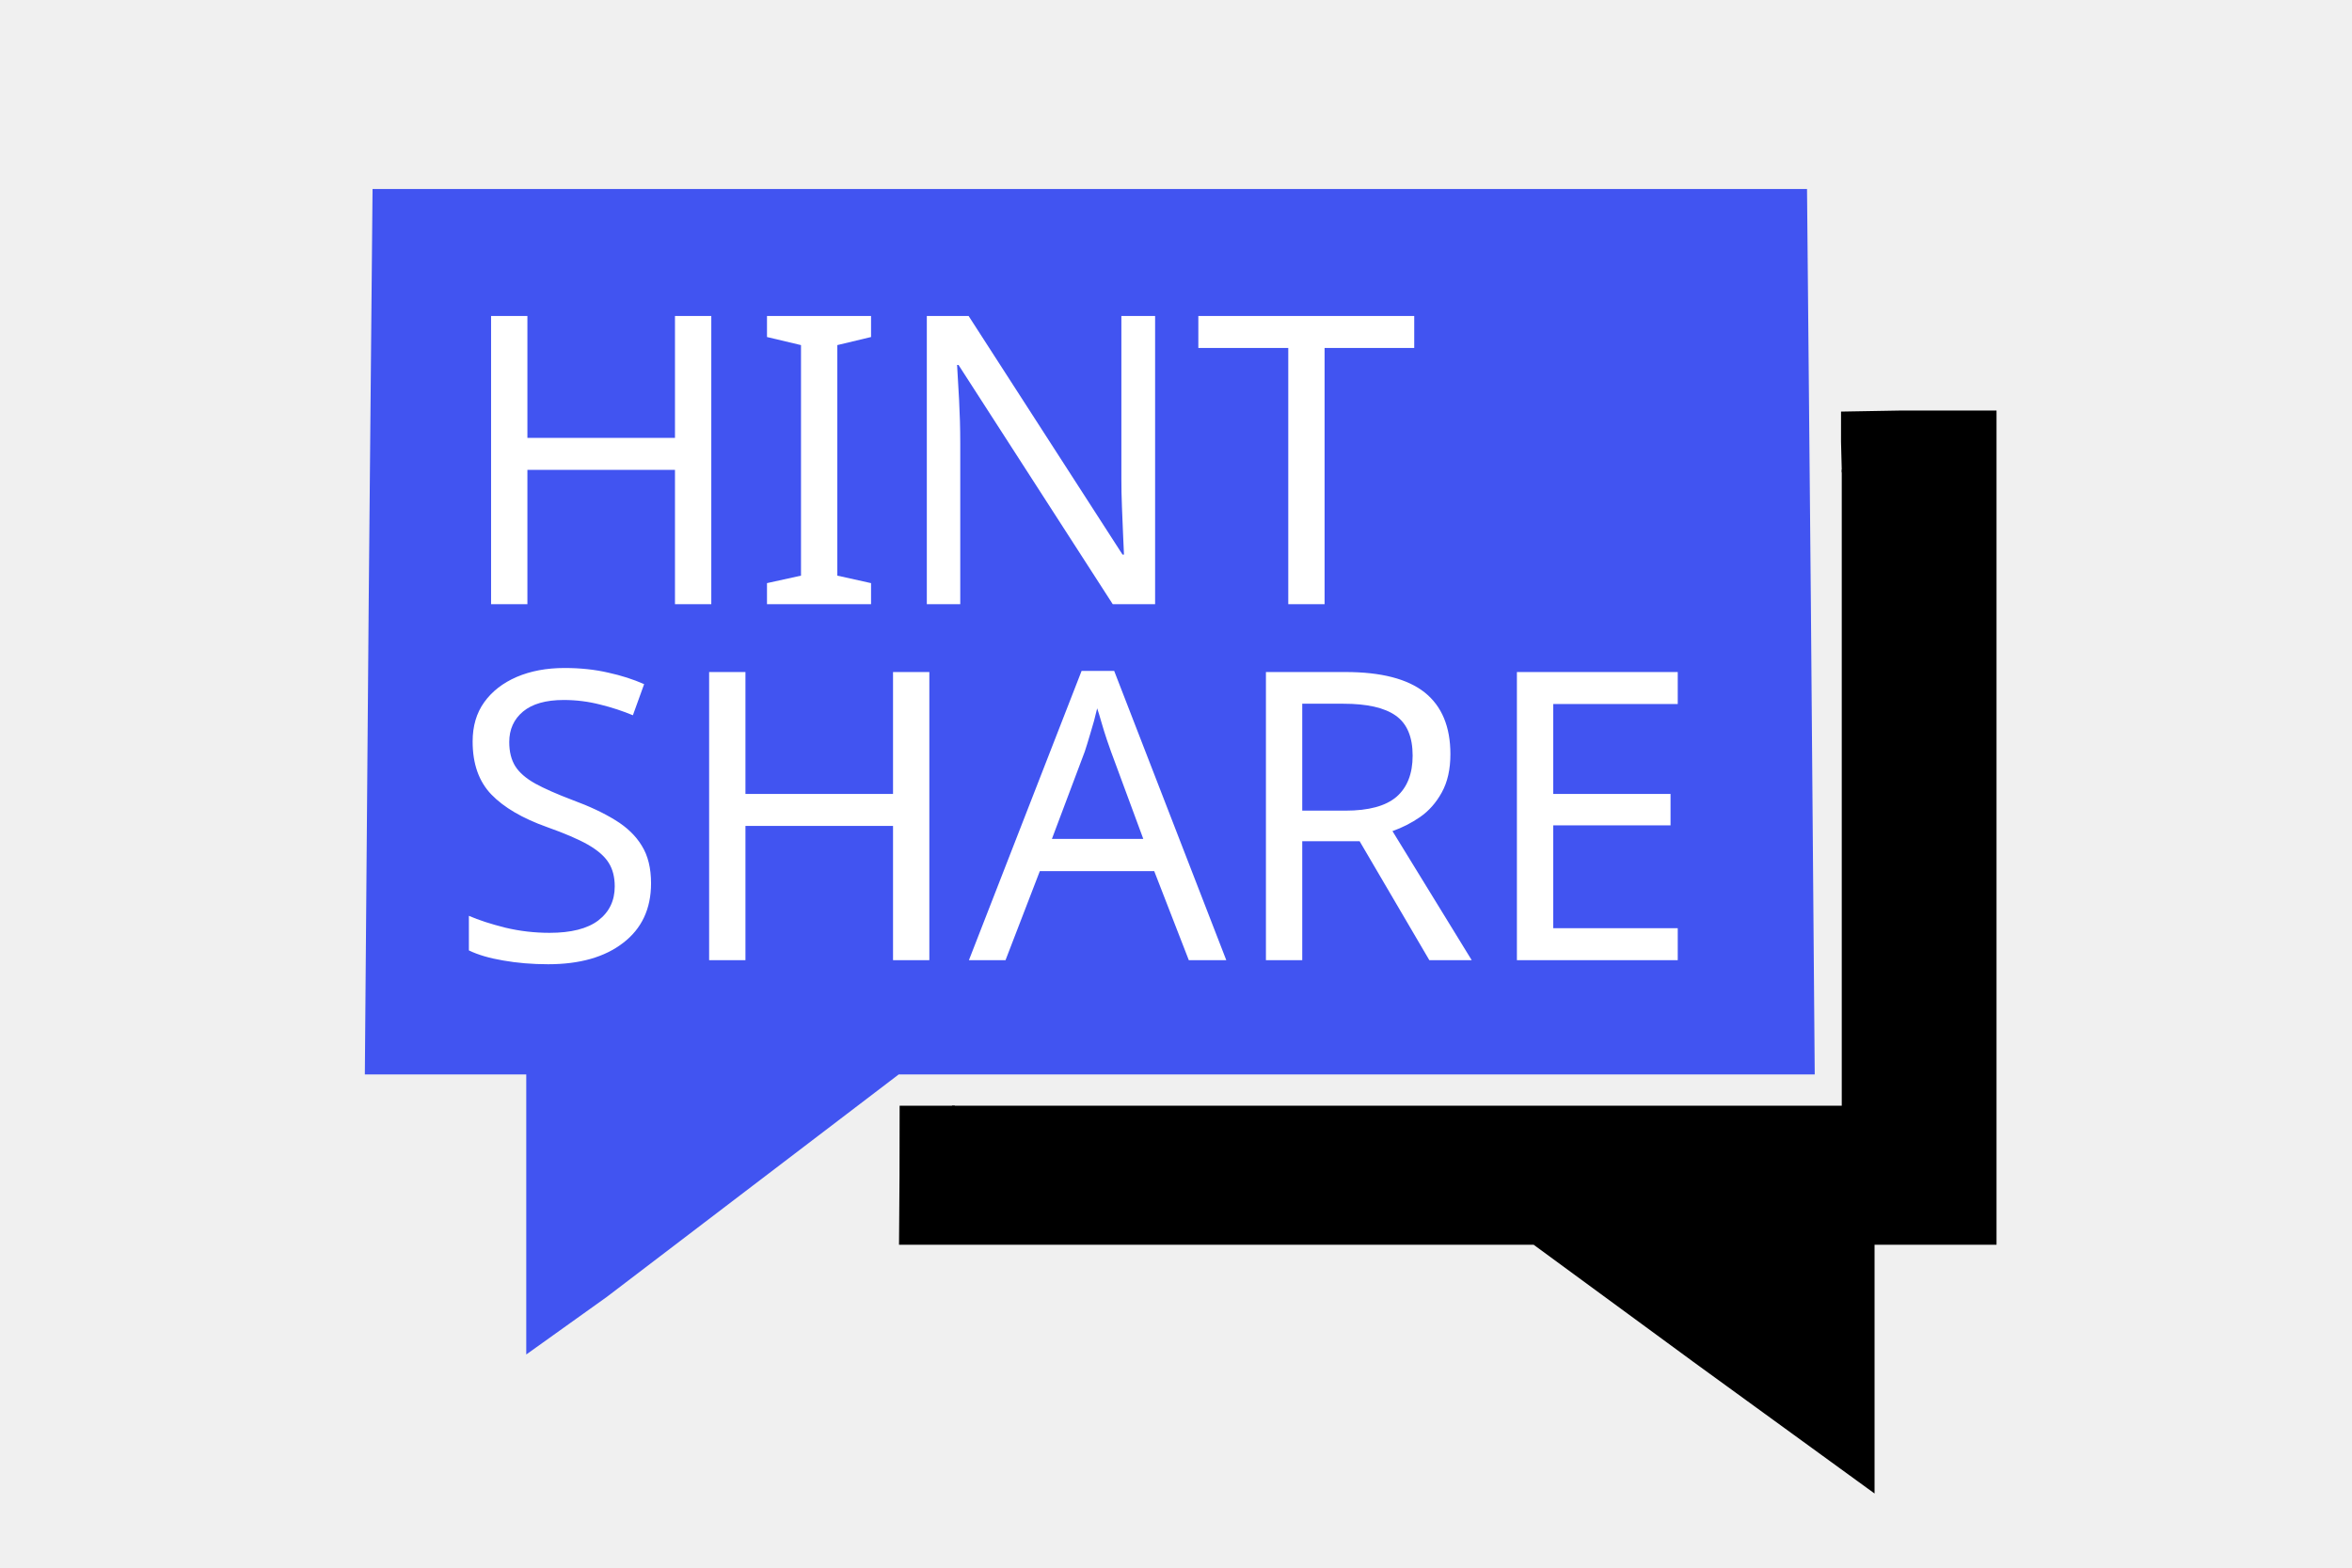
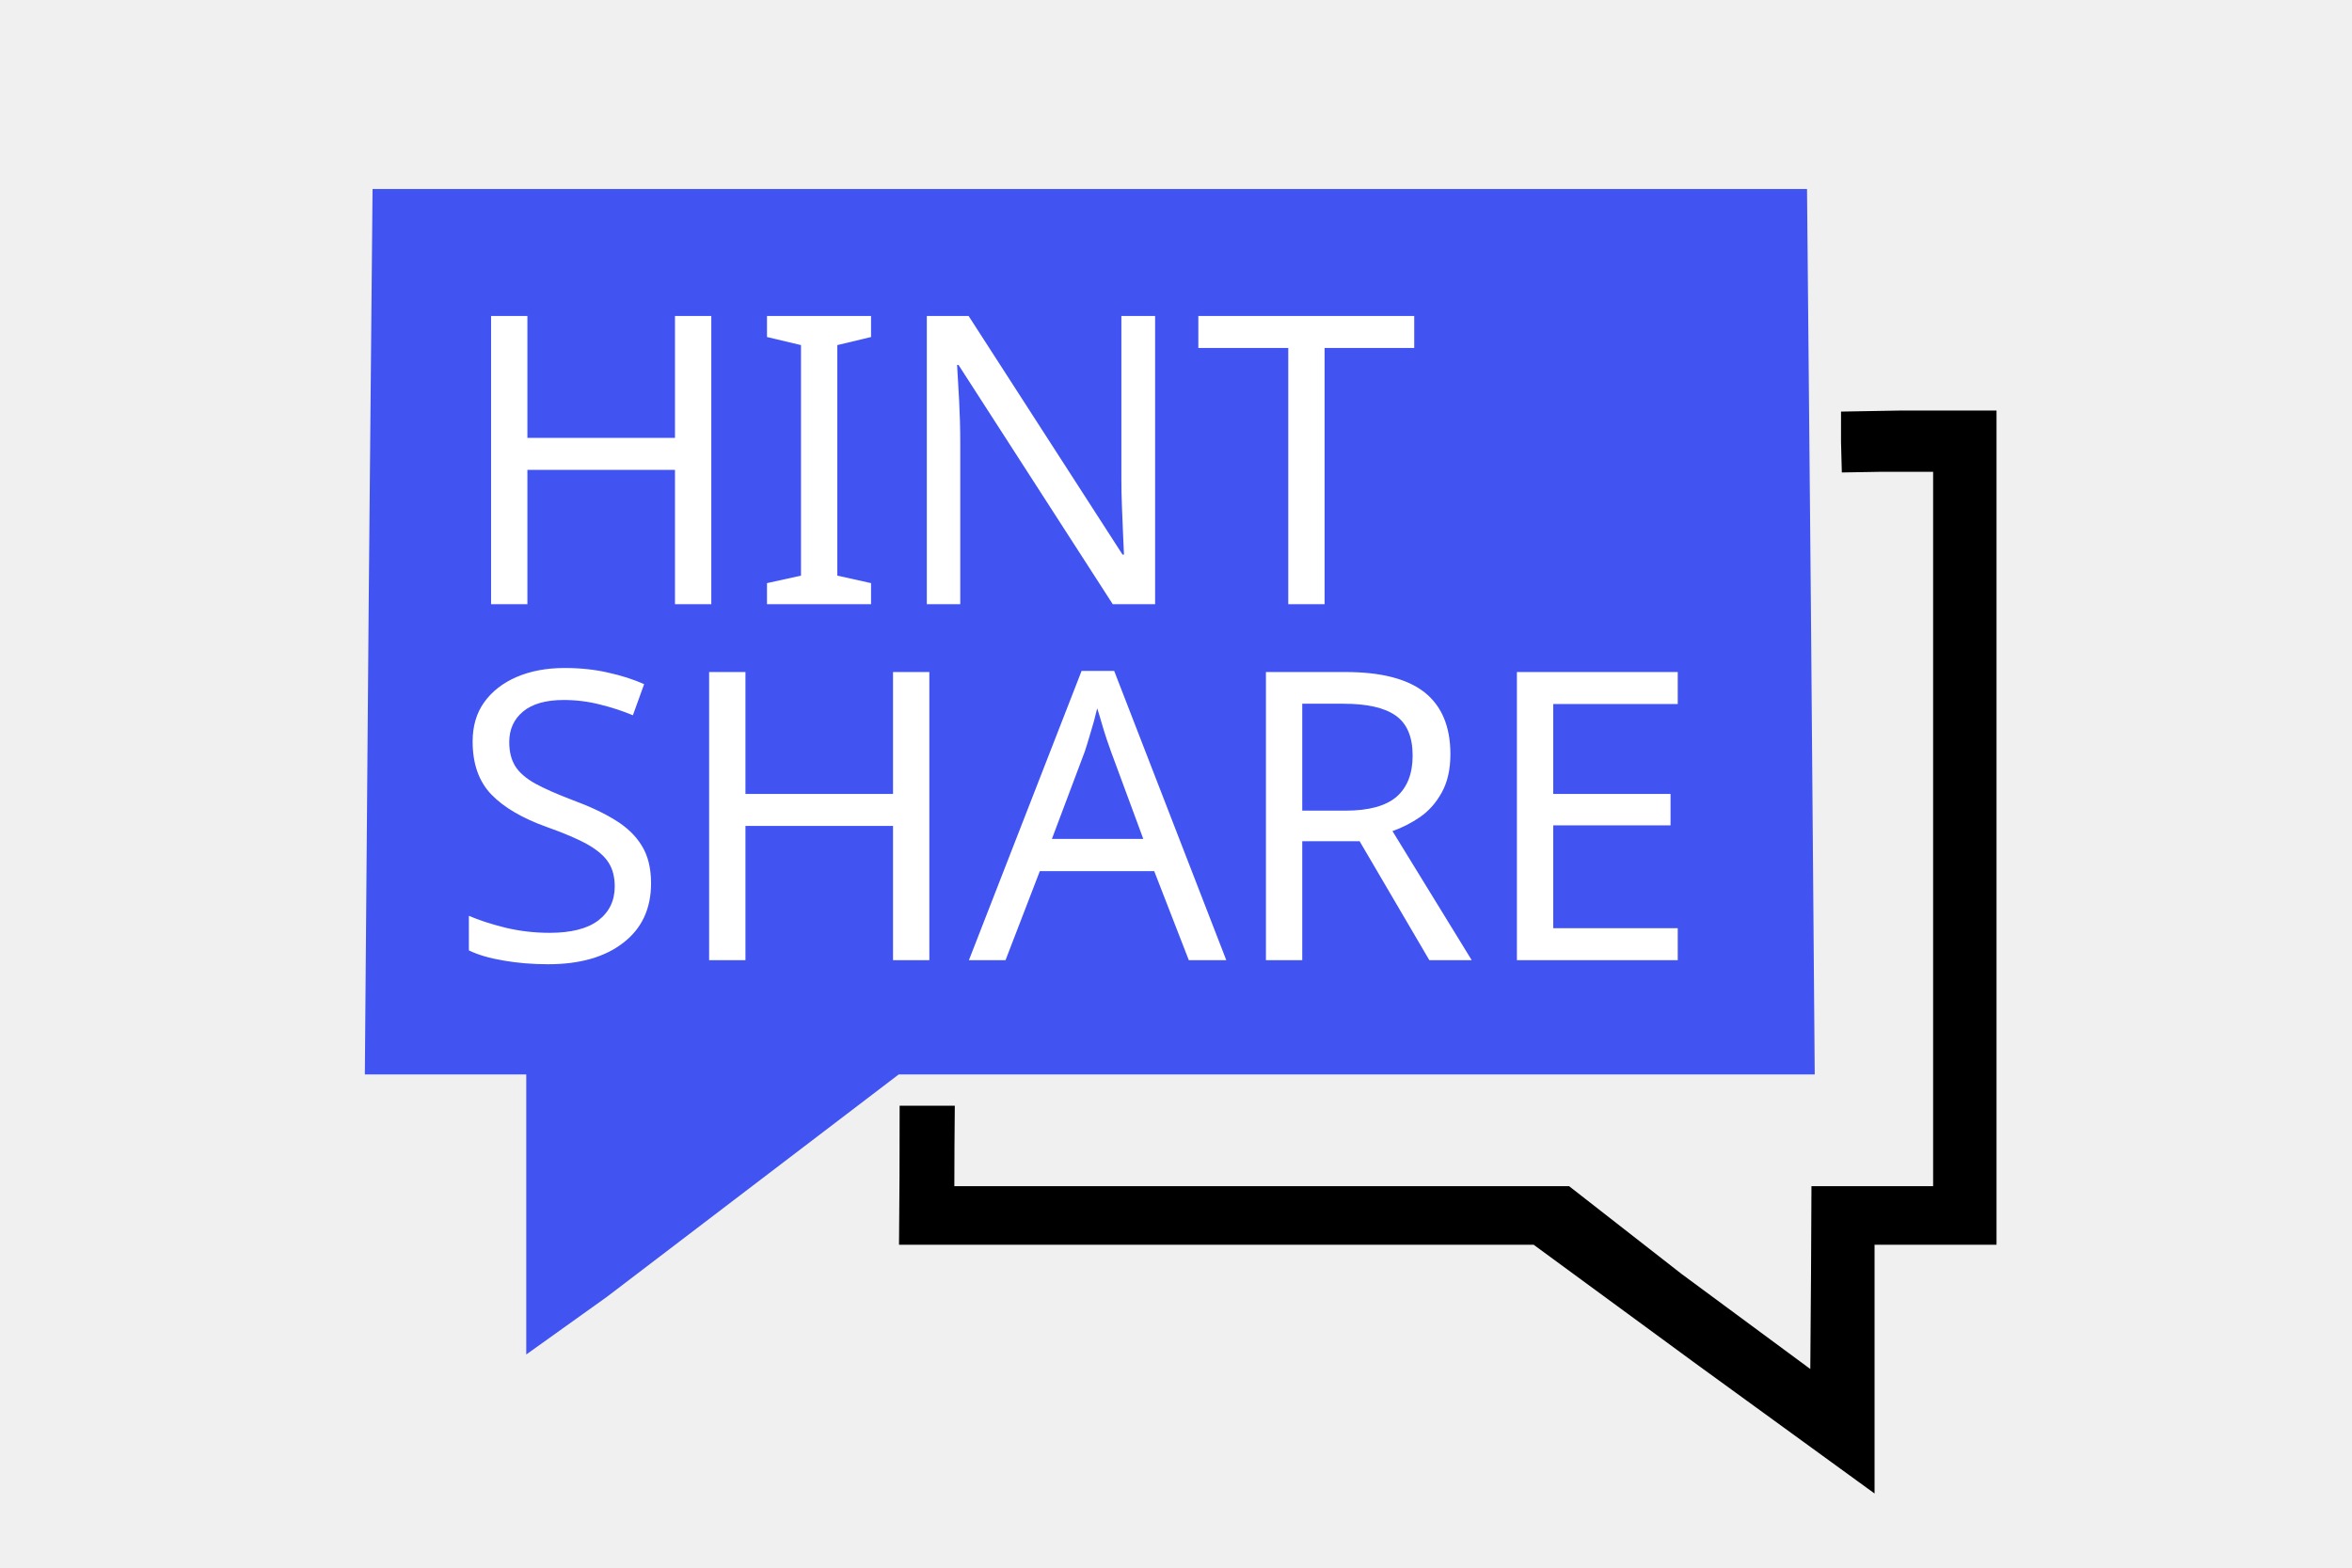
<svg xmlns="http://www.w3.org/2000/svg" width="15mm" height="10mm" viewBox="0 0 110 85" version="1.1" id="svg5">
  <defs id="defs2" />
  <g id="layer2" />
  <g id="layer1">
    <path id="path622" style="fill:#000000;stroke-width:0.793" d="m 94.212,22.261 h 1.805 3.463 v 22.614 22.614 h -3.042 -3.57 v 4.162 9.327 l -9.836,-7.147 -8.645,-6.342 H 56.606 39.985 l 0.027,-3.769 0.006,-3.769 h 1.565 1.426 l -0.018,2.182 -0.007,2.182 h 16.663 16.663 l 6.097,4.759 6.978,5.154 0.039,-5.154 0.024,-4.759 h 3.062 3.533 v -19.366 -19.366 l -1.389,-0.001 -1.45,-10e-4 -2.11,0.036 -0.044,-1.666 10e-4,-1.635 z" />
    <path d="m 11.446,10.249 h 38.881 38.88 l 0.209,22.415 0.209,25.59 H 64.799 39.971 l -7.915,6.033 -7.914,6.033 -2.182,1.56 -2.182,1.56 v -7.592 -7.592 H 15.403 11.028 l 0.209,-25.59 z m 3.571,3.571 v 19.042 22.218 h 3.967 3.967 v 5.601 5.601 l 0.992,-0.612 0.992,-0.612 6.539,-4.989 6.539,-4.988 H 61.825 85.637 V 32.862 13.82 H 50.327 Z" style="fill:#4154f1;fill-opacity:1;stroke-width:0.793" id="path3079" />
-     <rect style="fill:#000000;stroke:#000000;stroke-width:0.265" id="rect6632" width="53.741" height="4.49" x="42.99" y="60.084" />
-     <rect style="fill:#000000;stroke:#000000;stroke-width:0.265" id="rect6636" width="5.292" height="11.377" x="84.336" y="62.971" />
-     <rect style="fill:#000000;stroke:#000000;stroke-width:0.265" id="rect6638" width="4.432" height="7.144" x="80.036" y="63.5" />
-     <rect style="fill:#000000;stroke:#000000;stroke-width:0.265" id="rect6640" width="3.77" height="4.035" x="76.465" y="63.5" />
-     <rect style="fill:#000000;stroke:#000000;stroke-width:0.265" id="rect6642" width="5.887" height="35.322" x="91.223" y="25.598" />
    <rect style="fill:#4154f1;fill-opacity:1;stroke:#4154f1;stroke-width:0.265;stroke-opacity:1" id="rect6784" width="71.901" height="42.333" x="14.221" y="13.295" />
    <rect style="fill:#4154f1;fill-opacity:1;stroke:#4154f1;stroke-width:0.265;stroke-opacity:1" id="rect6786" width="15.412" height="3.77" x="22.225" y="55.099" />
    <rect style="fill:#4154f1;fill-opacity:1;stroke:#4154f1;stroke-width:0.265;stroke-opacity:1" id="rect6788" width="5.622" height="10.716" x="21.431" y="56.489" />
    <rect style="fill:#4154f1;fill-opacity:1;stroke:#4154f1;stroke-width:0.265;stroke-opacity:1" id="rect6790" width="6.879" height="4.895" x="26.26" y="56.753" />
    <rect style="fill:#4154f1;fill-opacity:1;stroke:#4154f1;stroke-width:0.265;stroke-opacity:1" id="rect6792" width="3.969" height="2.712" x="25.4" y="60.391" />
    <rect style="fill:#4154f1;fill-opacity:1;stroke:#4154f1;stroke-width:0.265;stroke-opacity:1" id="rect6794" width="4.035" height="4.564" x="24.805" y="59.597" />
    <text xml:space="preserve" style="font-style:normal;font-variant:normal;font-weight:normal;font-stretch:normal;font-size:21.872px;line-height:1.25;font-family:'Modern Sans';-inkscape-font-specification:'Modern Sans, Normal';font-variant-ligatures:normal;font-variant-caps:normal;font-variant-numeric:normal;font-variant-east-asian:normal;fill:#ffffff;fill-opacity:1;stroke:none;stroke-width:0.265" x="15.56" y="52.059" id="text5601">
      <tspan id="tspan5599" style="font-style:normal;font-variant:normal;font-weight:normal;font-stretch:normal;font-size:21.872px;font-family:'Modern Sans';-inkscape-font-specification:'Modern Sans, Normal';font-variant-ligatures:normal;font-variant-caps:normal;font-variant-numeric:normal;font-variant-east-asian:normal;stroke-width:0.265;fill:#ffffff" x="15.56" y="52.059">SHARE</tspan>
    </text>
    <text xml:space="preserve" style="font-style:normal;font-variant:normal;font-weight:normal;font-stretch:normal;font-size:21.872px;line-height:1.25;font-family:'Modern Sans';-inkscape-font-specification:'Modern Sans, Normal';font-variant-ligatures:normal;font-variant-caps:normal;font-variant-numeric:normal;font-variant-east-asian:normal;fill:#ffffff;fill-opacity:1;stroke:none;stroke-width:0.265" x="15.748" y="32.755" id="text5090">
      <tspan id="tspan5088" style="font-style:normal;font-variant:normal;font-weight:normal;font-stretch:normal;font-size:21.872px;font-family:'Modern Sans';-inkscape-font-specification:'Modern Sans, Normal';font-variant-ligatures:normal;font-variant-caps:normal;font-variant-numeric:normal;font-variant-east-asian:normal;fill:#ffffff;fill-opacity:1;stroke-width:0.265" x="15.748" y="32.755">HINT</tspan>
    </text>
  </g>
</svg>
